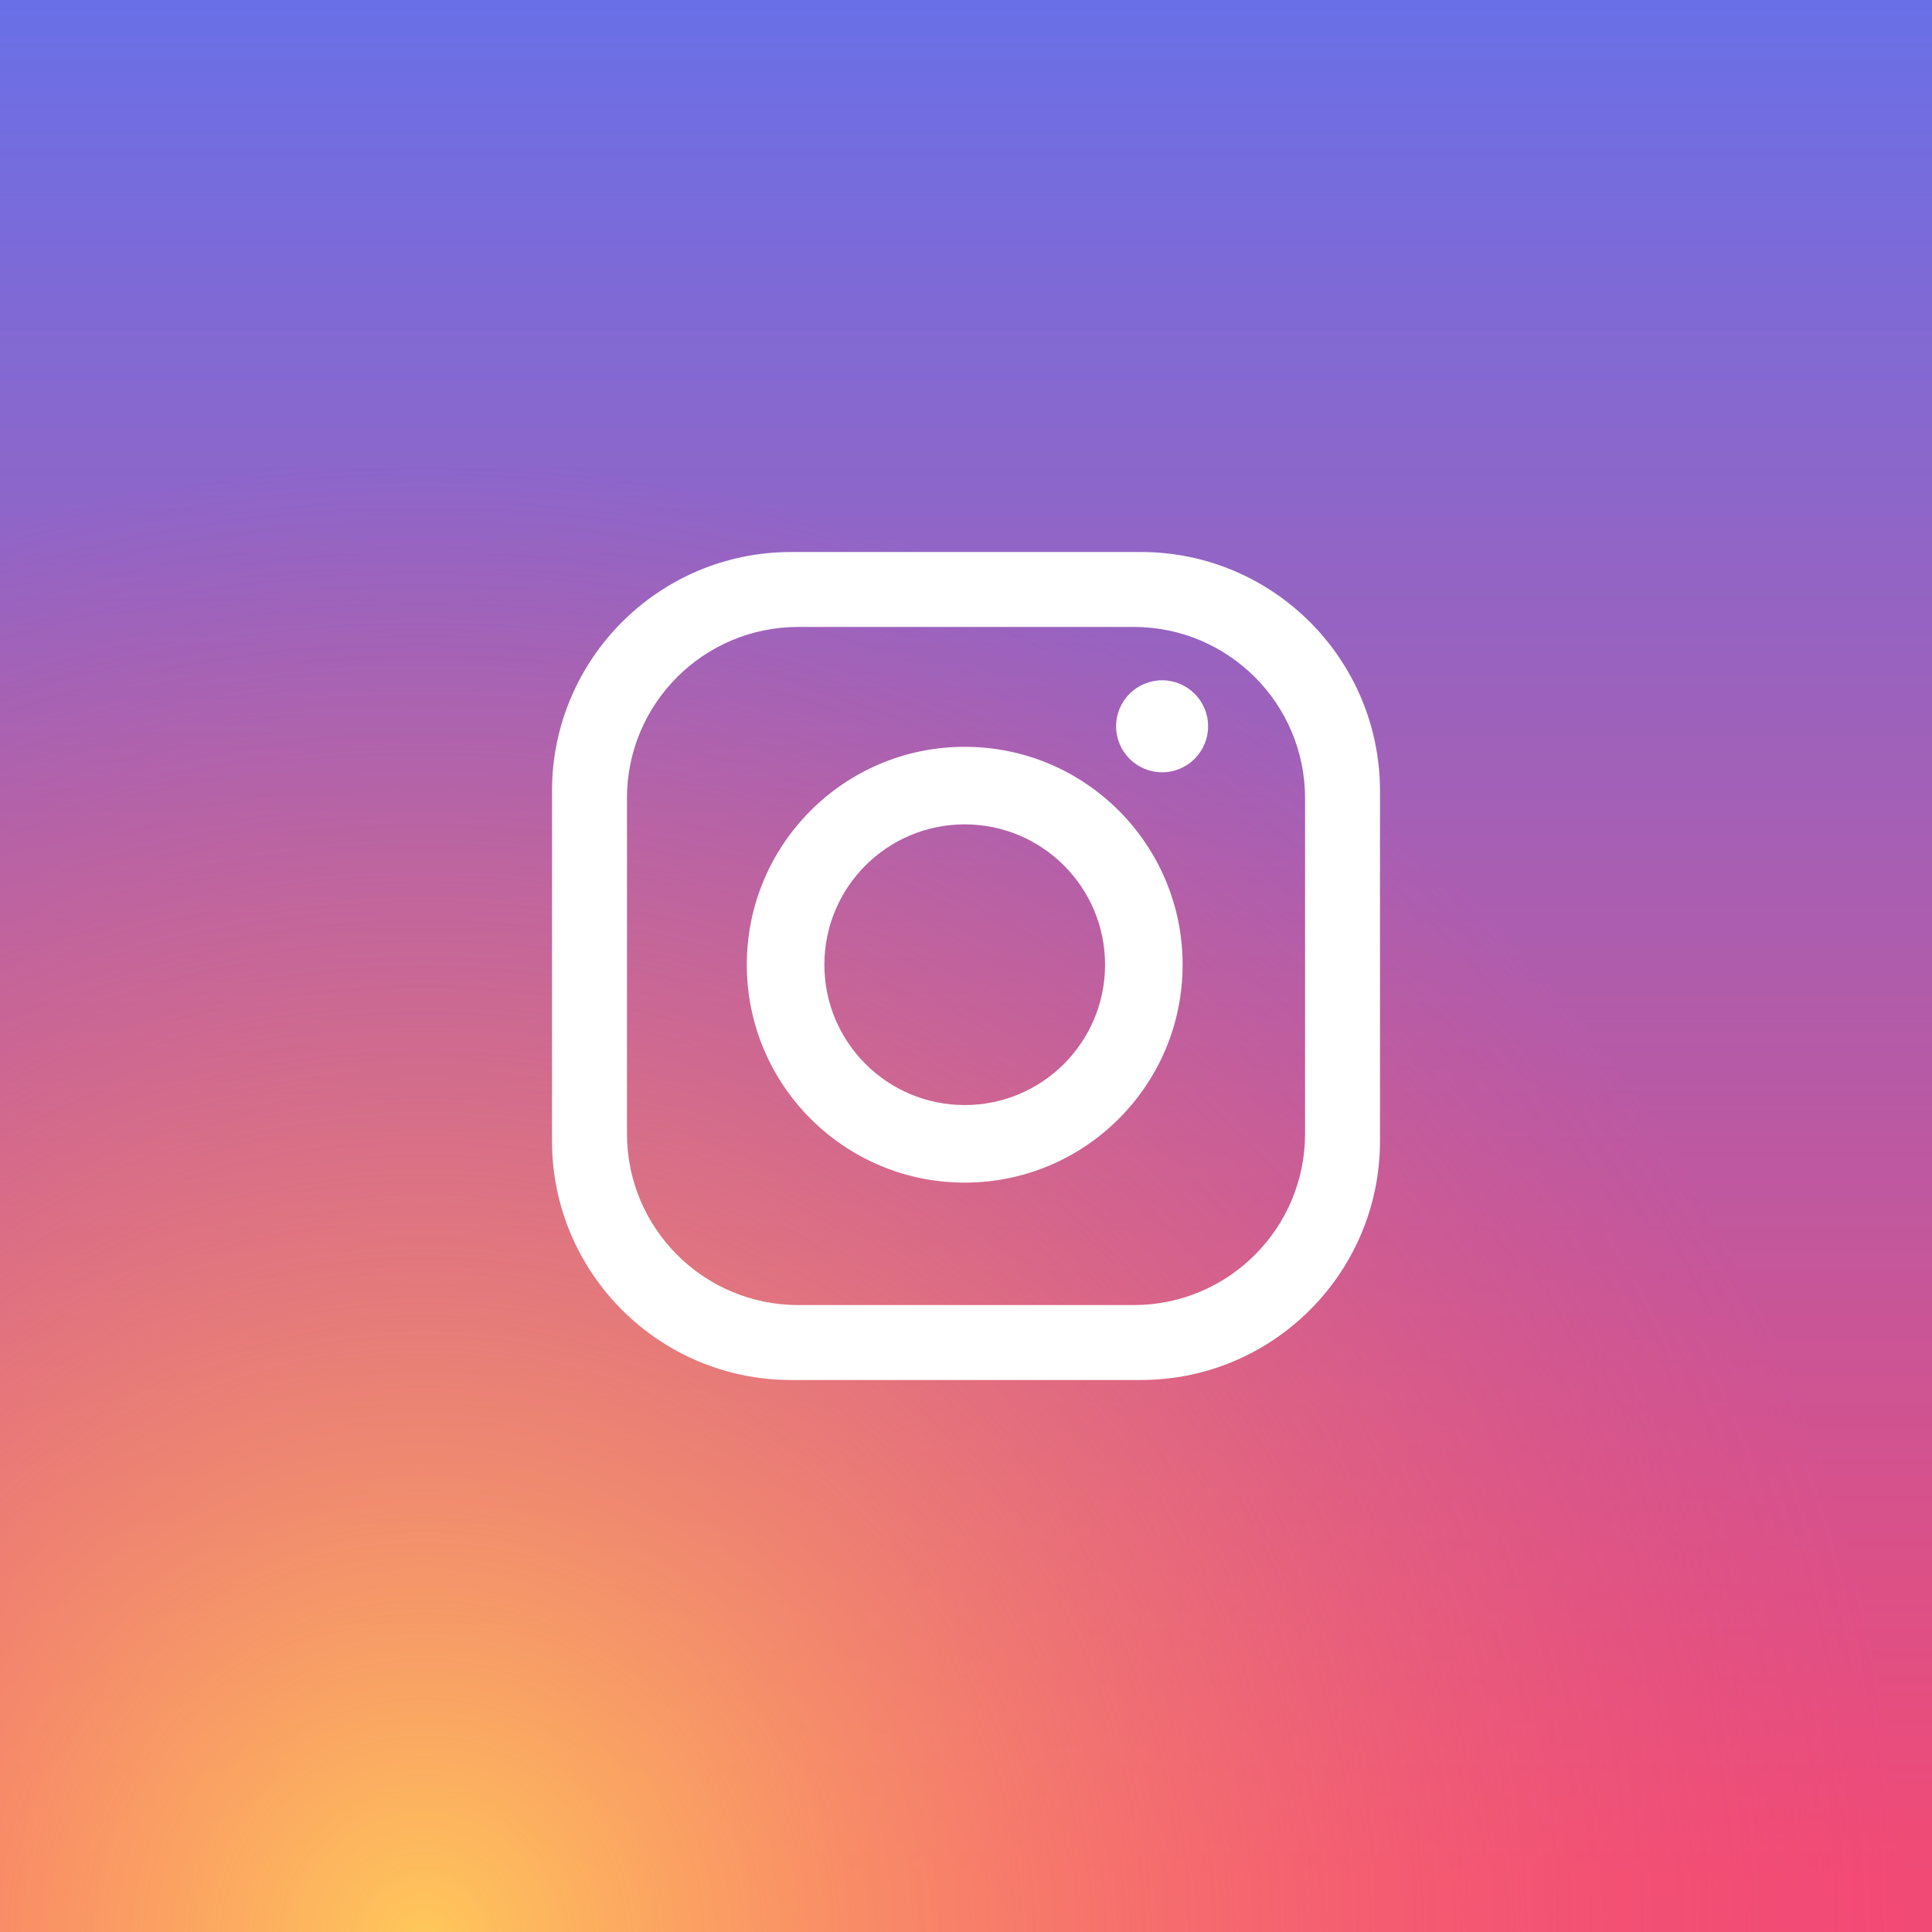
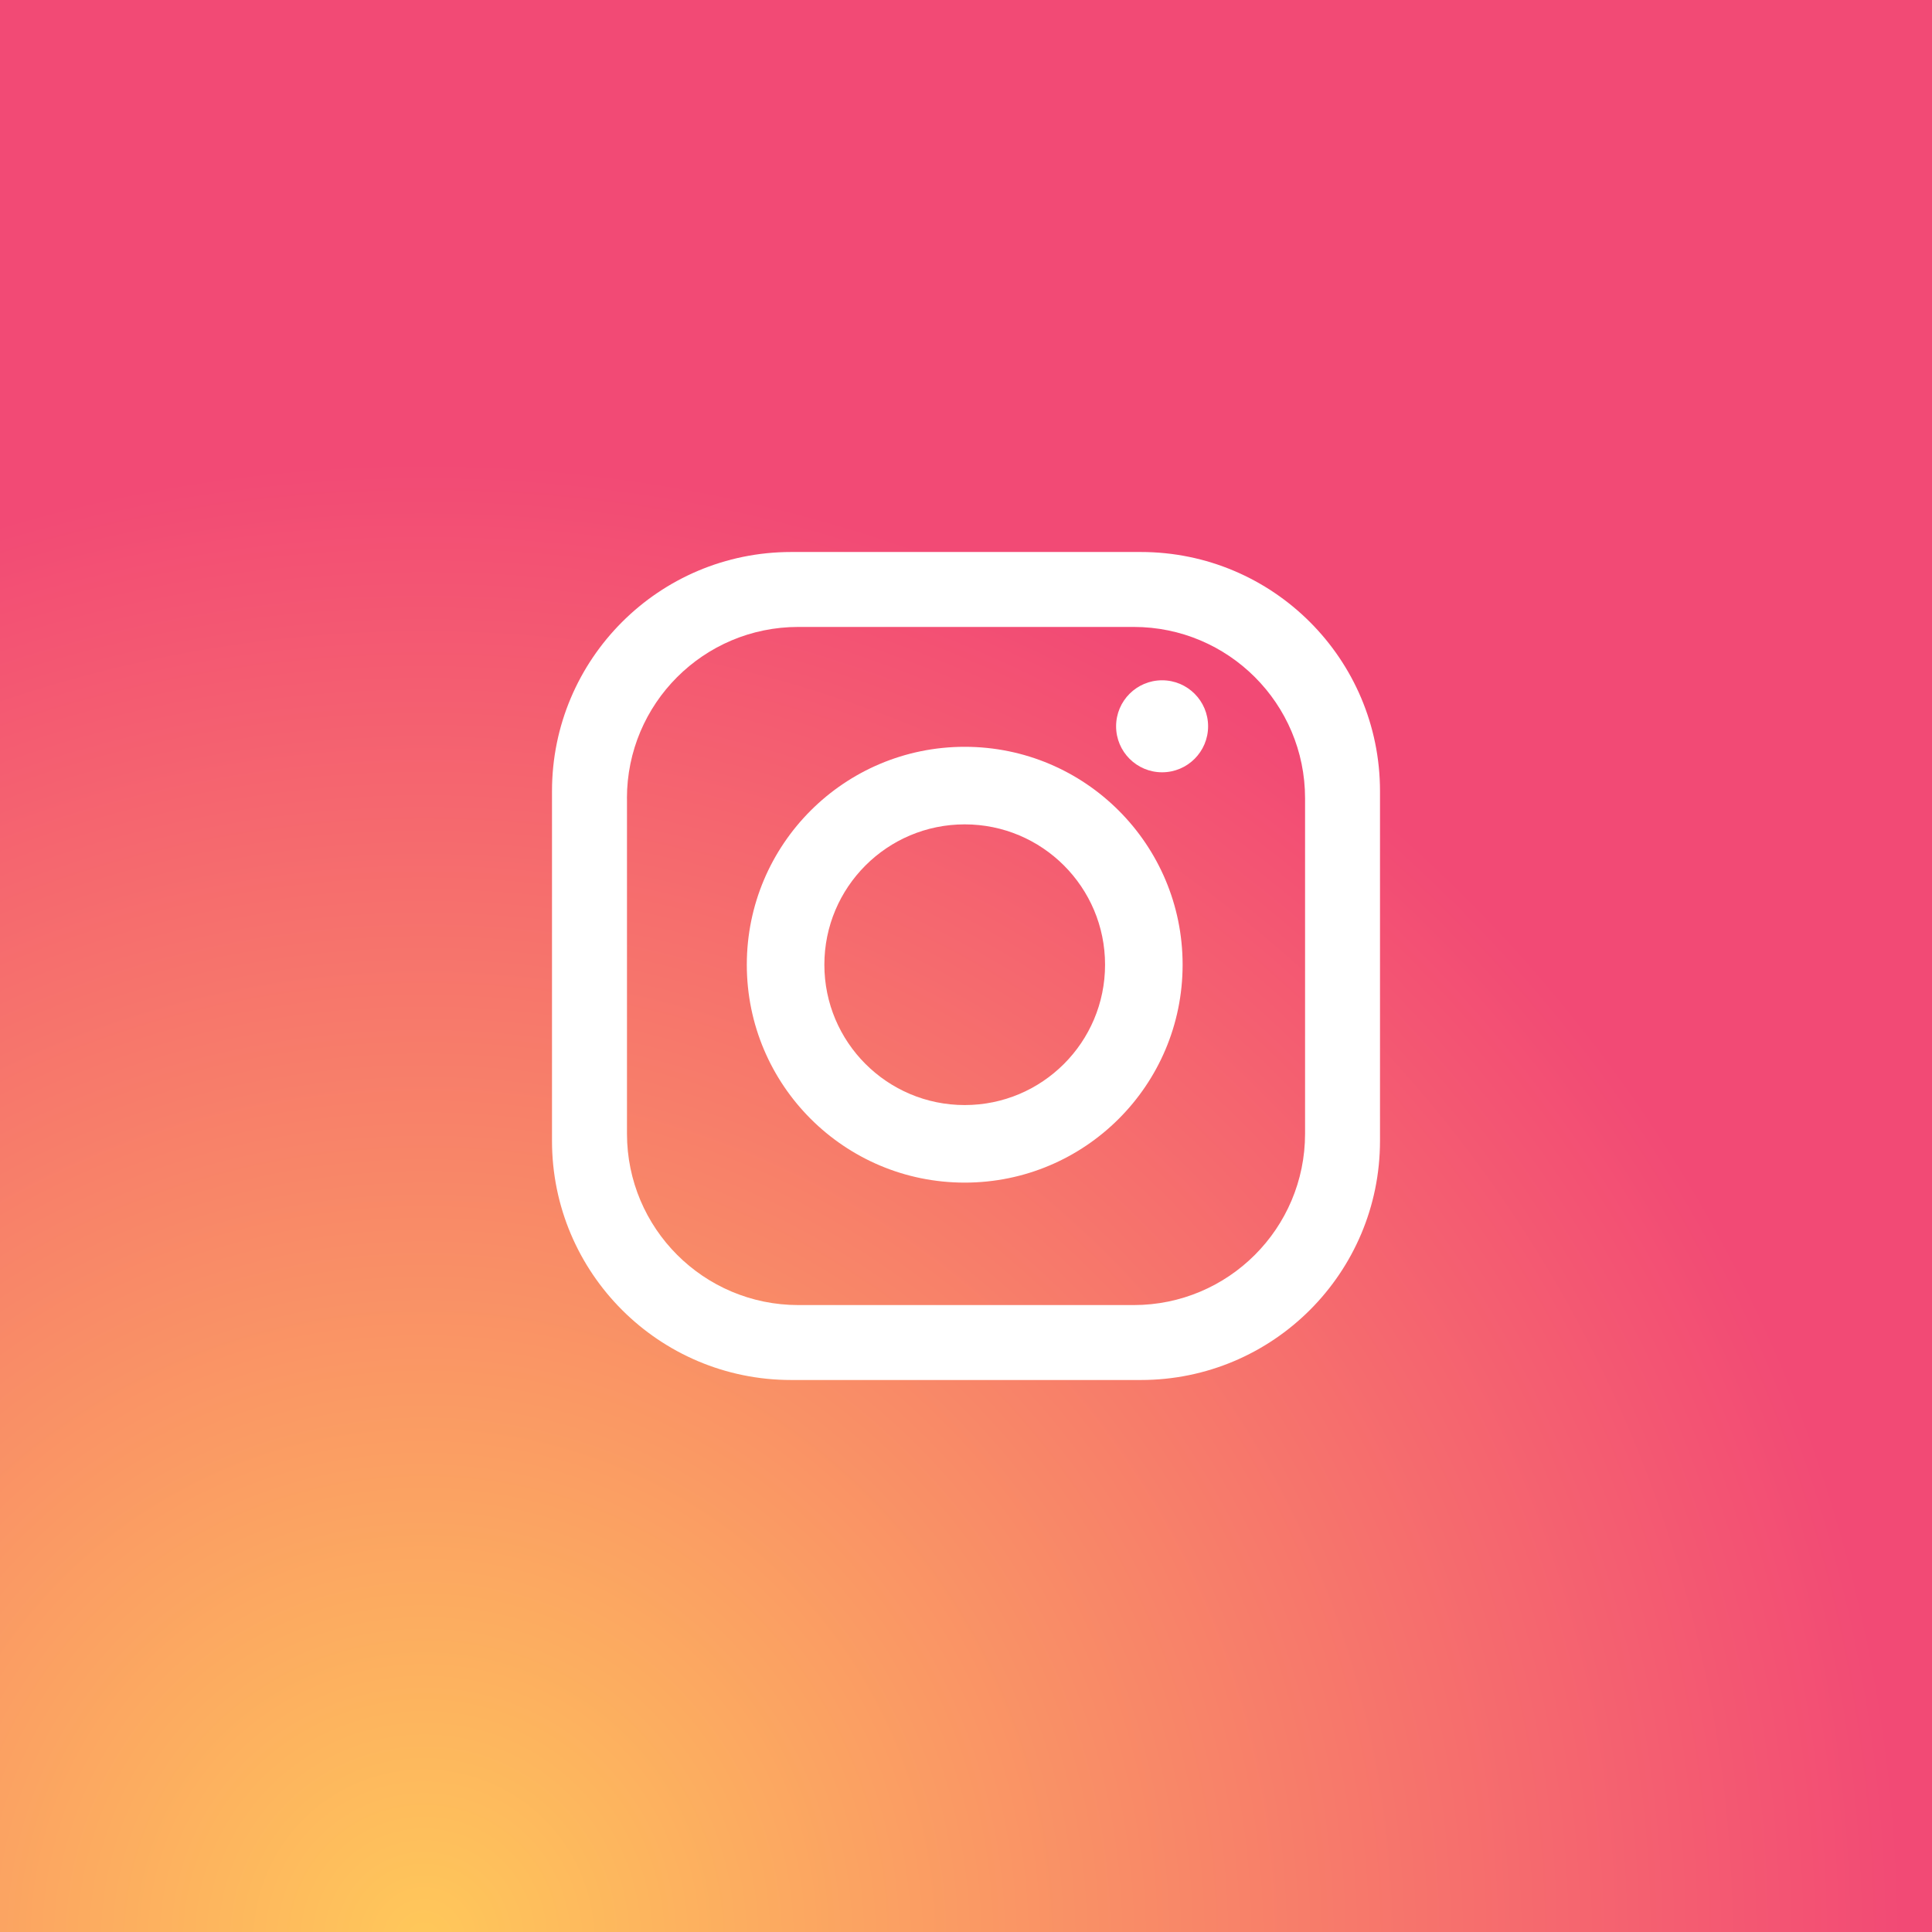
<svg xmlns="http://www.w3.org/2000/svg" viewBox="0 0 42 42">
  <defs>
    <radialGradient id="b" cx="22.169%" cy="100%" r="75.942%" fx="22.169%" fy="100%">
      <stop offset="0%" stop-color="#ffc85a" />
-       <stop offset="100%" stop-color="#f24a75" stop-opacity=".104" />
+       <stop offset="100%" stop-color="#f24a75" />
    </radialGradient>
    <linearGradient id="a" x1="50%" x2="50%" y1="0%" y2="96.71%">
      <stop offset="0%" stop-color="#5974f6" />
      <stop offset="100%" stop-color="#f24a75" />
    </linearGradient>
  </defs>
  <g fill="none">
    <path fill="url(#a)" d="M0 0h42v42H0z" />
    <path fill="url(#b)" d="M0 0h42v42H0z" />
    <path fill="#fff" d="M12 17.199A5.199 5.199 0 0 1 17.199 12H24.8a5.199 5.199 0 0 1 5.2 5.199V24.8a5.199 5.199 0 0 1-5.199 5.2H17.2a5.199 5.199 0 0 1-5.2-5.199V17.2zm1.63.155v7.292a3.725 3.725 0 0 0 3.724 3.725h7.292a3.725 3.725 0 0 0 3.725-3.725v-7.292a3.725 3.725 0 0 0-3.725-3.725h-7.292a3.725 3.725 0 0 0-3.725 3.725zm7.342 8.355a4.737 4.737 0 1 1 0-9.474 4.737 4.737 0 0 1 0 9.474zm0-1.686a3.05 3.05 0 1 0 0-6.102 3.05 3.05 0 0 0 0 6.102z" />
    <circle cx="25.263" cy="15.789" r="1" fill="#fff" />
  </g>
</svg>
